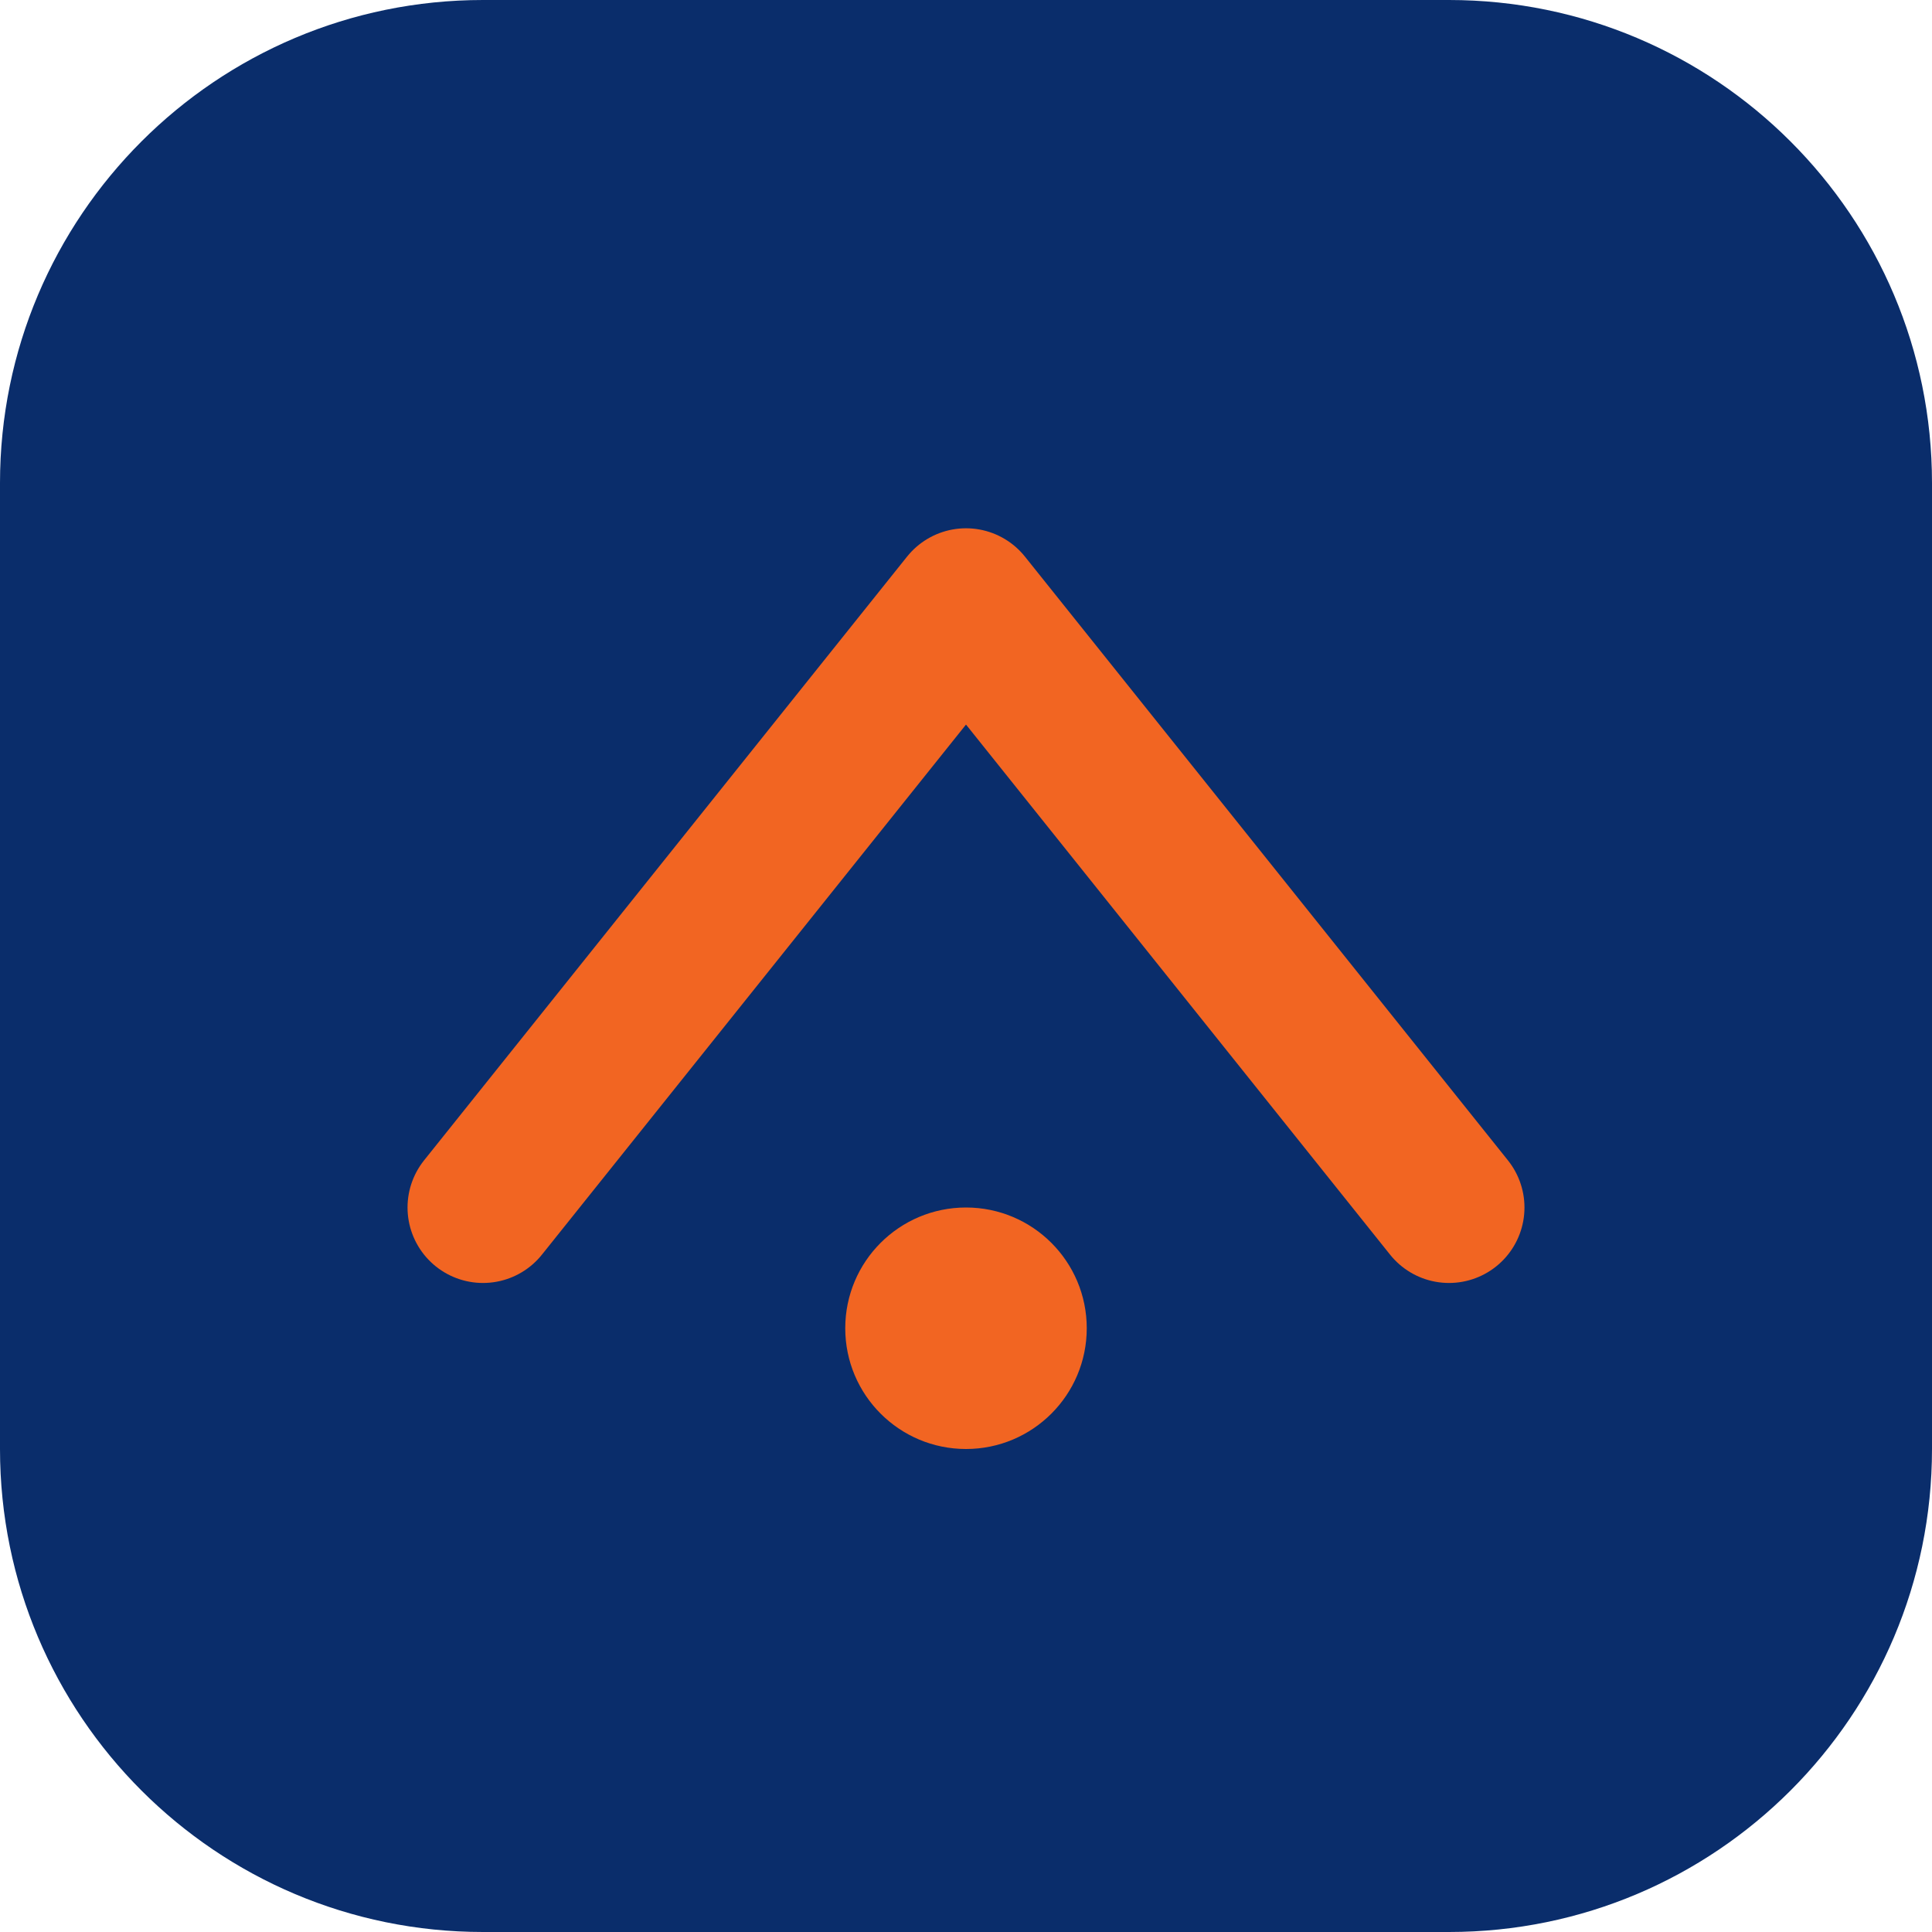
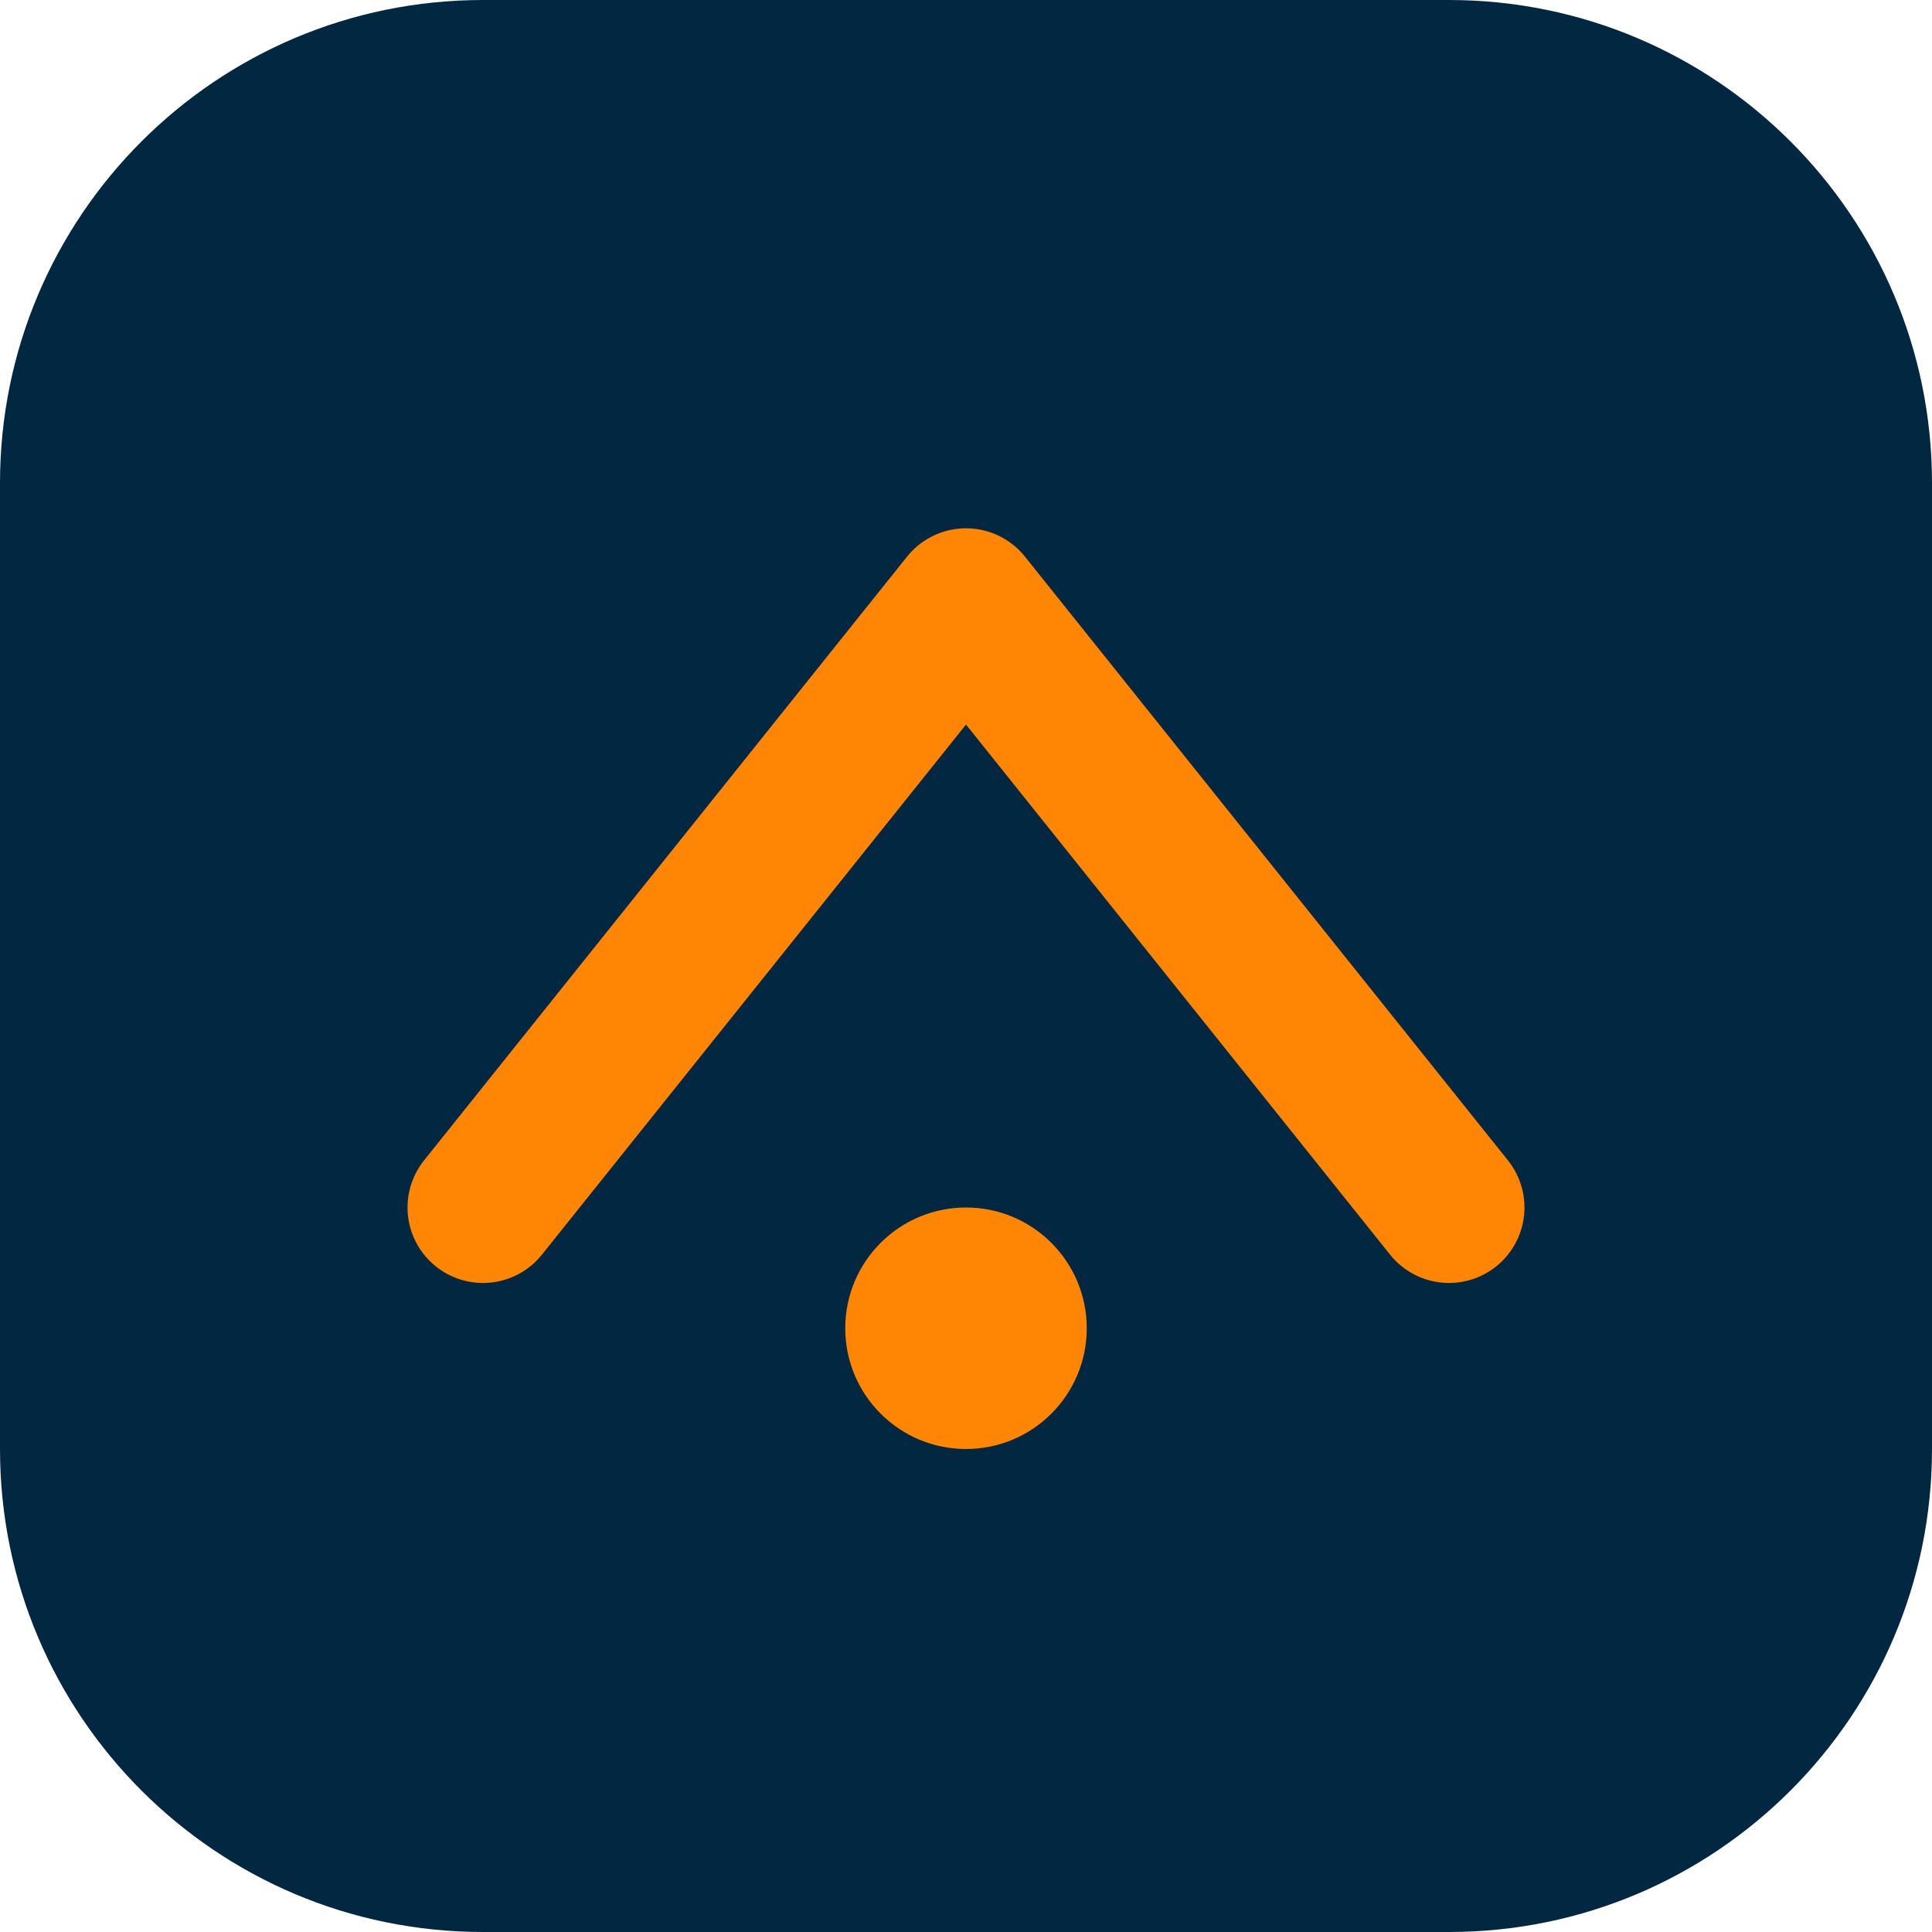
<svg xmlns="http://www.w3.org/2000/svg" viewBox="0 0 32 32" fill="none">
-   <rect width="32" height="32" rx="8" fill="#0A2D6B" />
-   <path d="M8 20 L16 10 L24 20" stroke="#F26522" stroke-width="2.5" stroke-linecap="round" stroke-linejoin="round" fill="none" />
-   <circle cx="16" cy="22" r="2" fill="#F26522" />
+   <rect width="32" height="32" rx="8" fill="#012840" />
+   <path d="M8 20 L16 10 L24 20" stroke="#FF8505" stroke-width="2.5" stroke-linecap="round" stroke-linejoin="round" fill="none" />
+   <circle cx="16" cy="22" r="2" fill="#FF8505" />
</svg>
